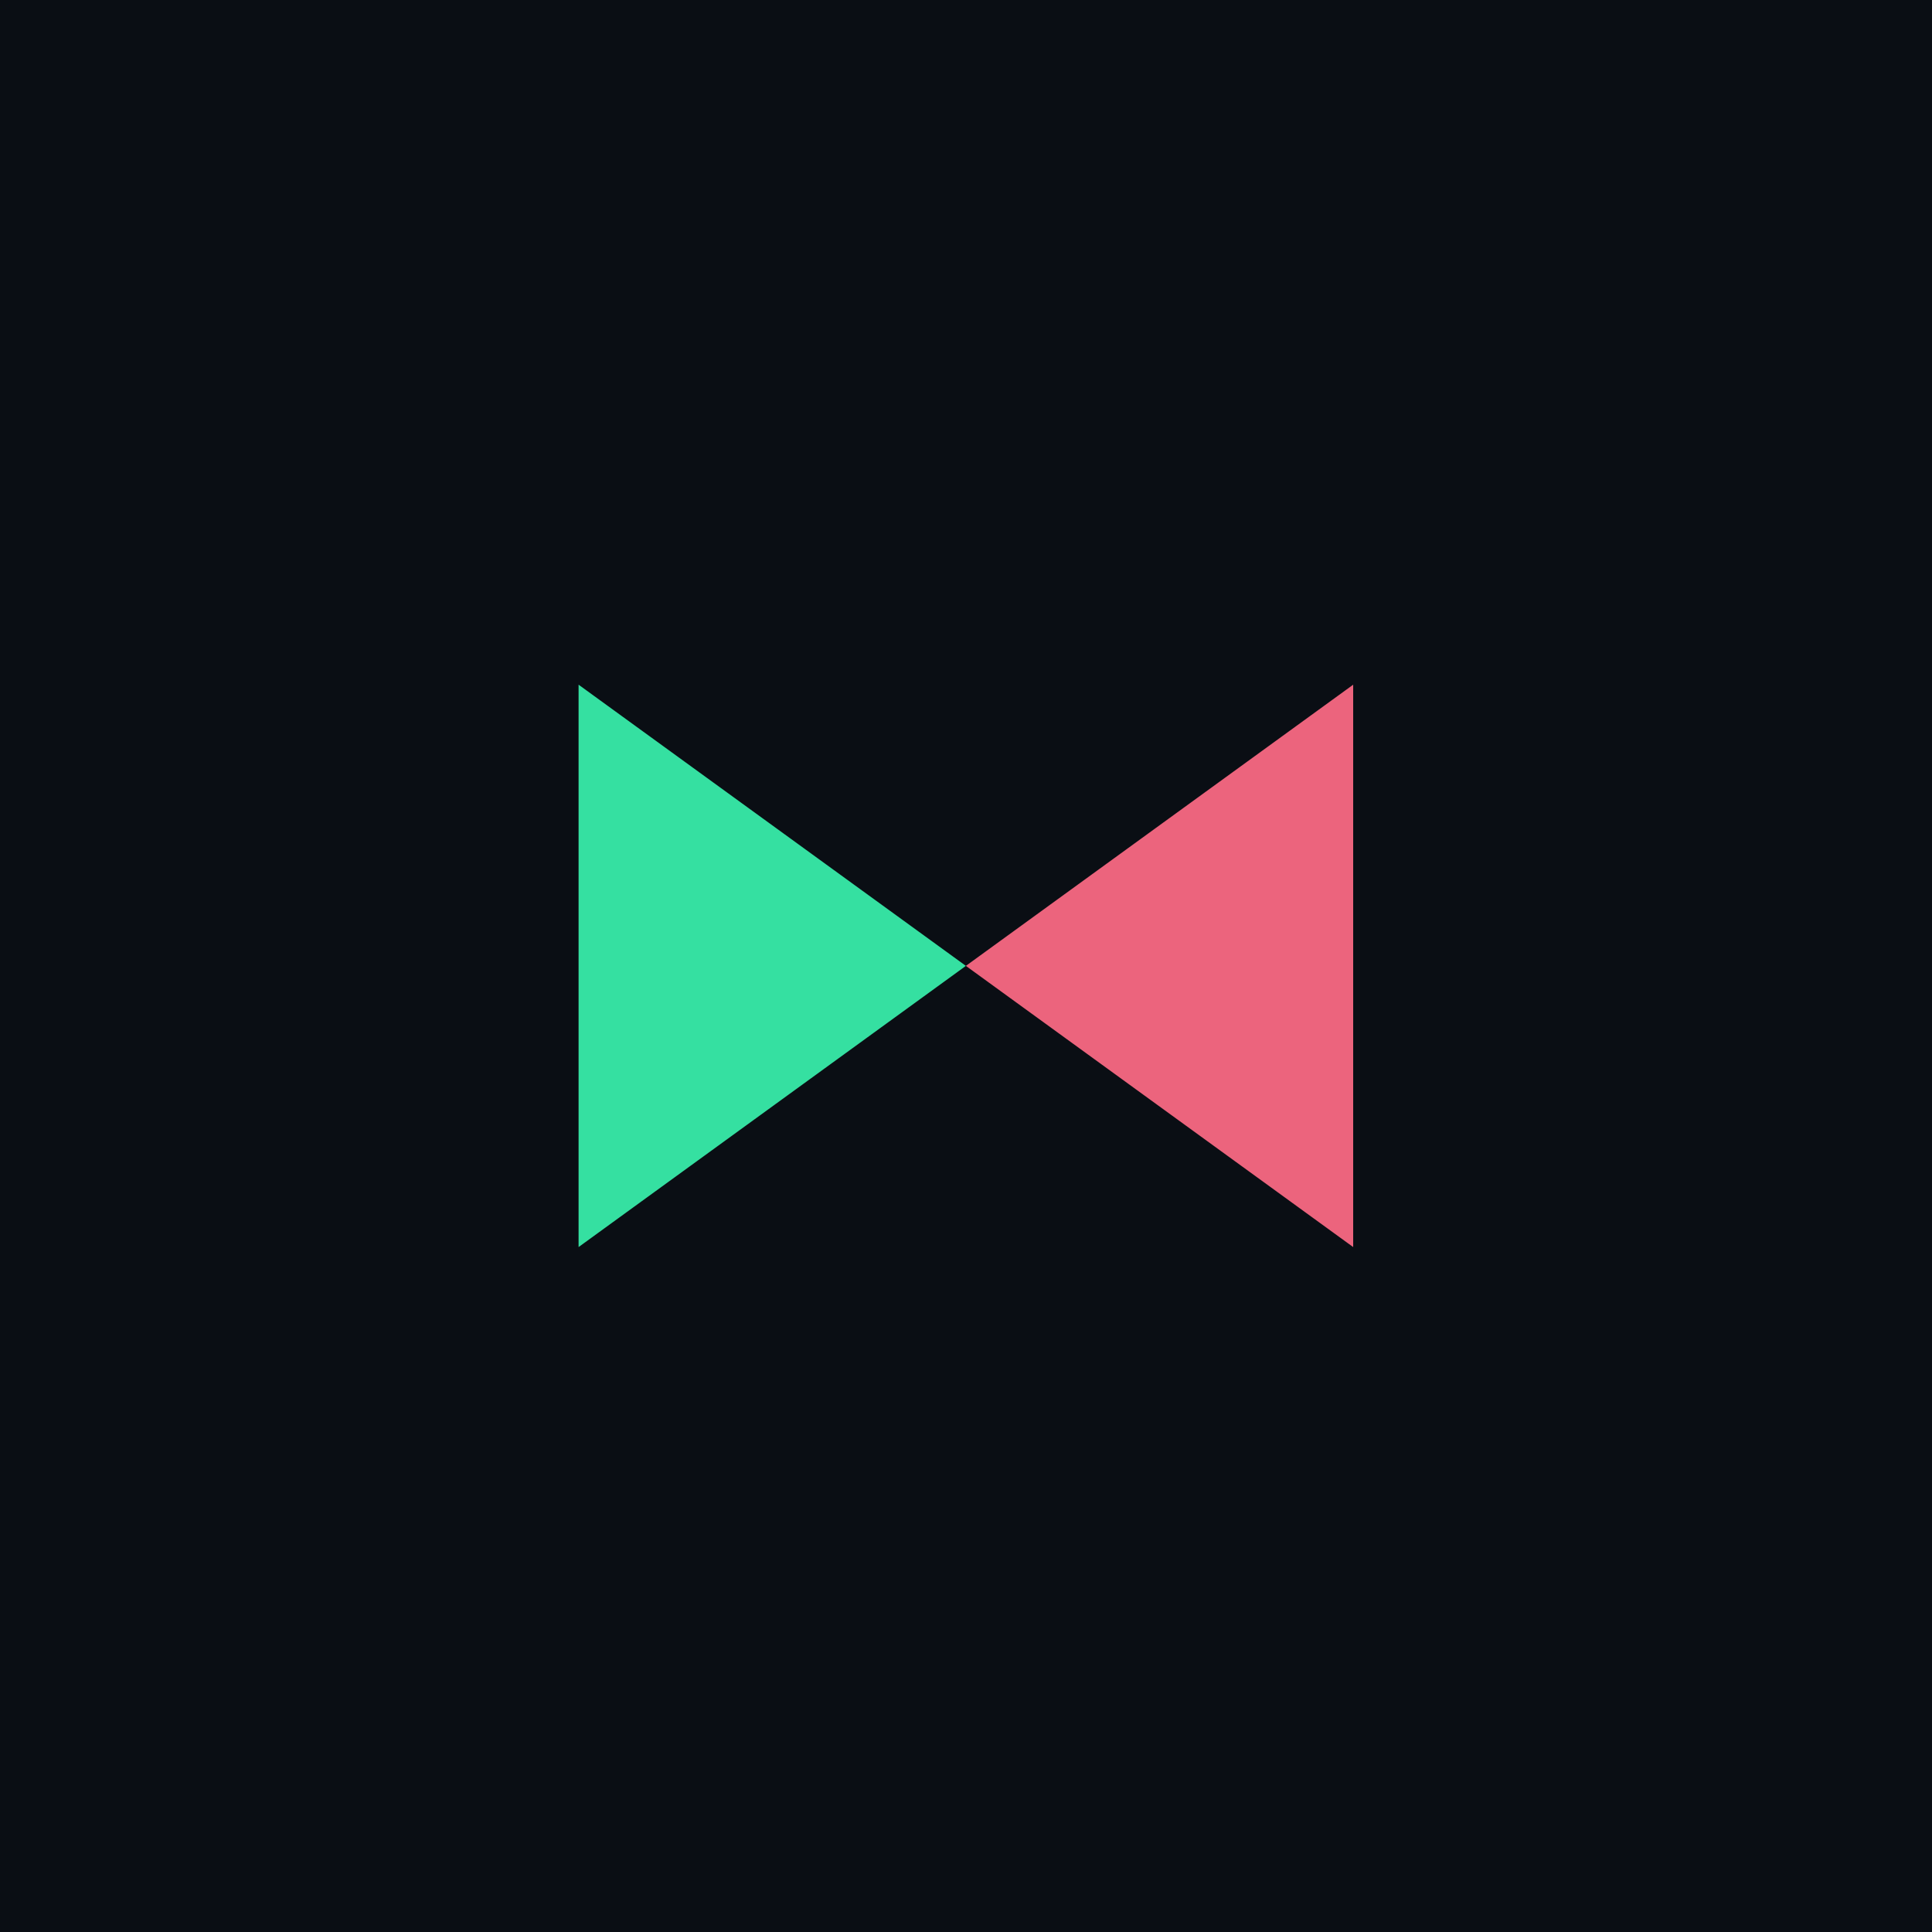
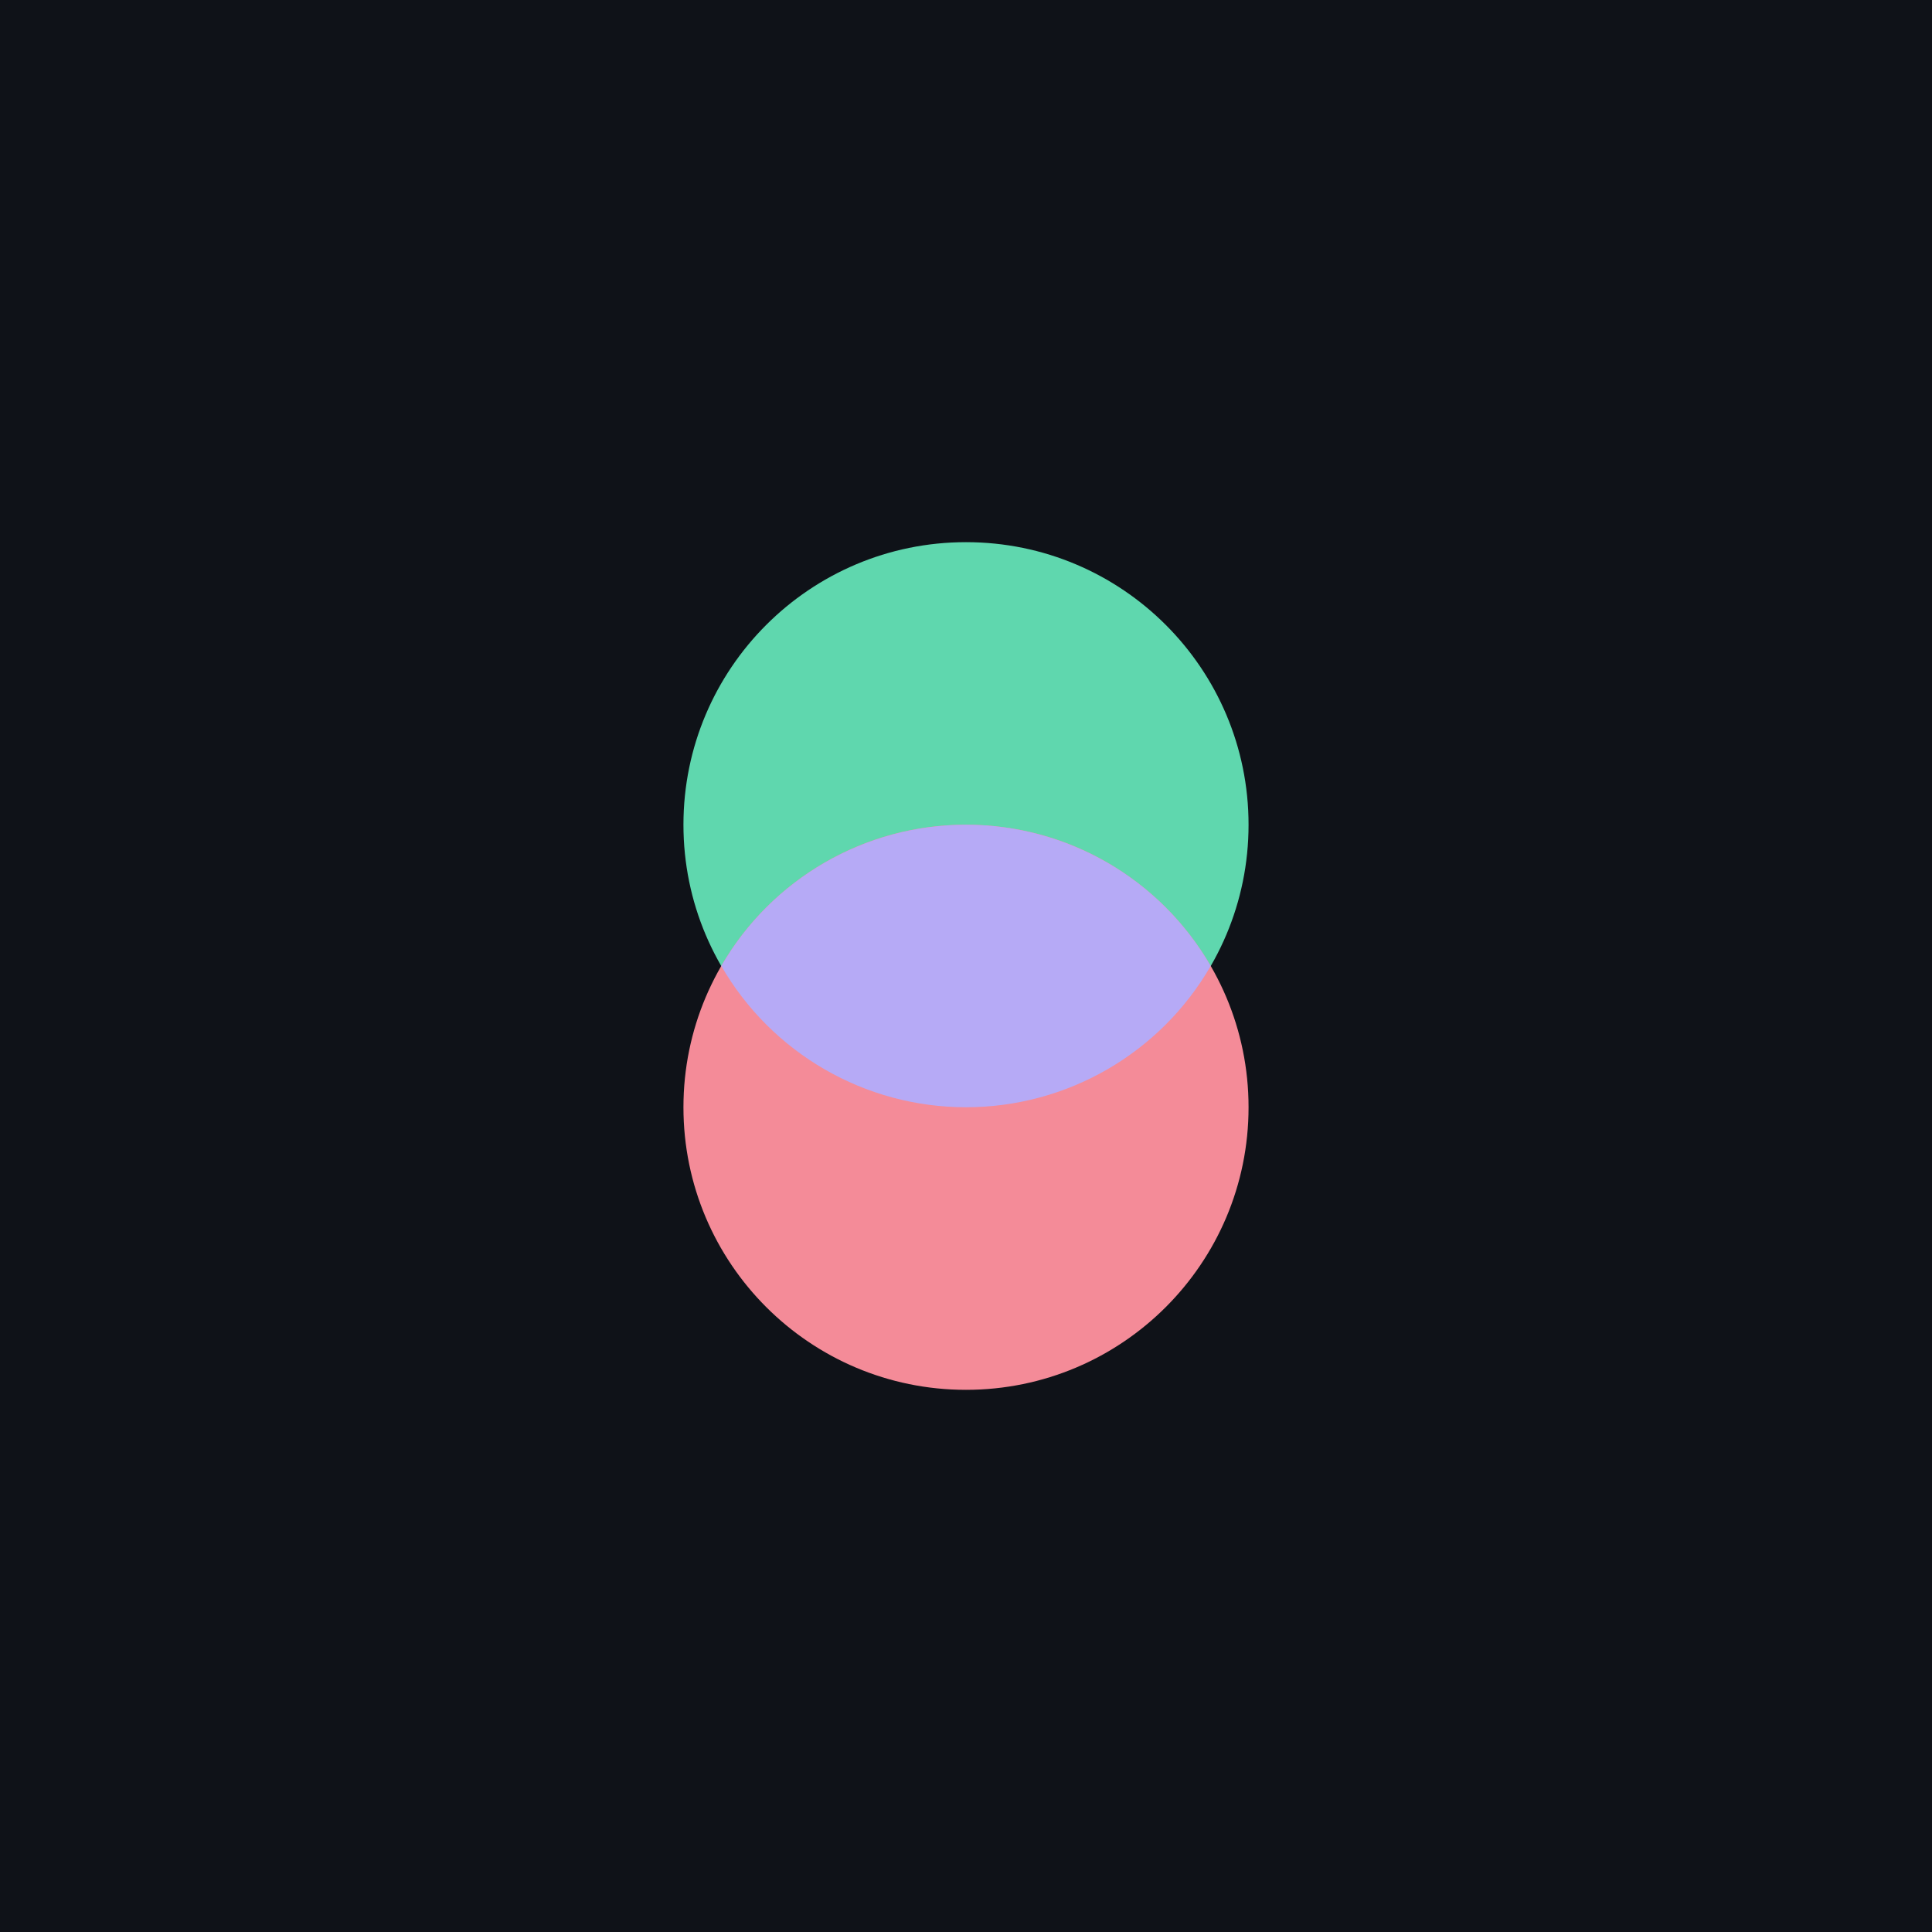
<svg xmlns="http://www.w3.org/2000/svg" viewBox="0 0 512 512" width="512" height="512">
-   <rect width="512" height="512" fill="#0a0e14" />
-   <g transform="translate(76 76) scale(.703)">
-     <path d="M110 150l146 106-146 106V150z" fill="#35e0a1" />
-     <path d="M402 150L256 256l146 106V150z" fill="#ff6b86" opacity=".92" />
+   <rect width="512" height="512" rx="0" fill="#0f1218" />
+   <g transform="translate(256 256) scale(10.4) translate(-12 -12)">
+     <circle cx="12" cy="8.4" r="7.2" fill="#5fd7ae" />
+     <circle cx="12" cy="15.6" r="7.2" fill="#f48b98" />
+     <path d="M5.765 12A7.2 7.2 0 0 0 18.235 12A7.2 7.2 0 0 0 5.765 12Z" fill="#b6aaf6" />
  </g>
</svg>
